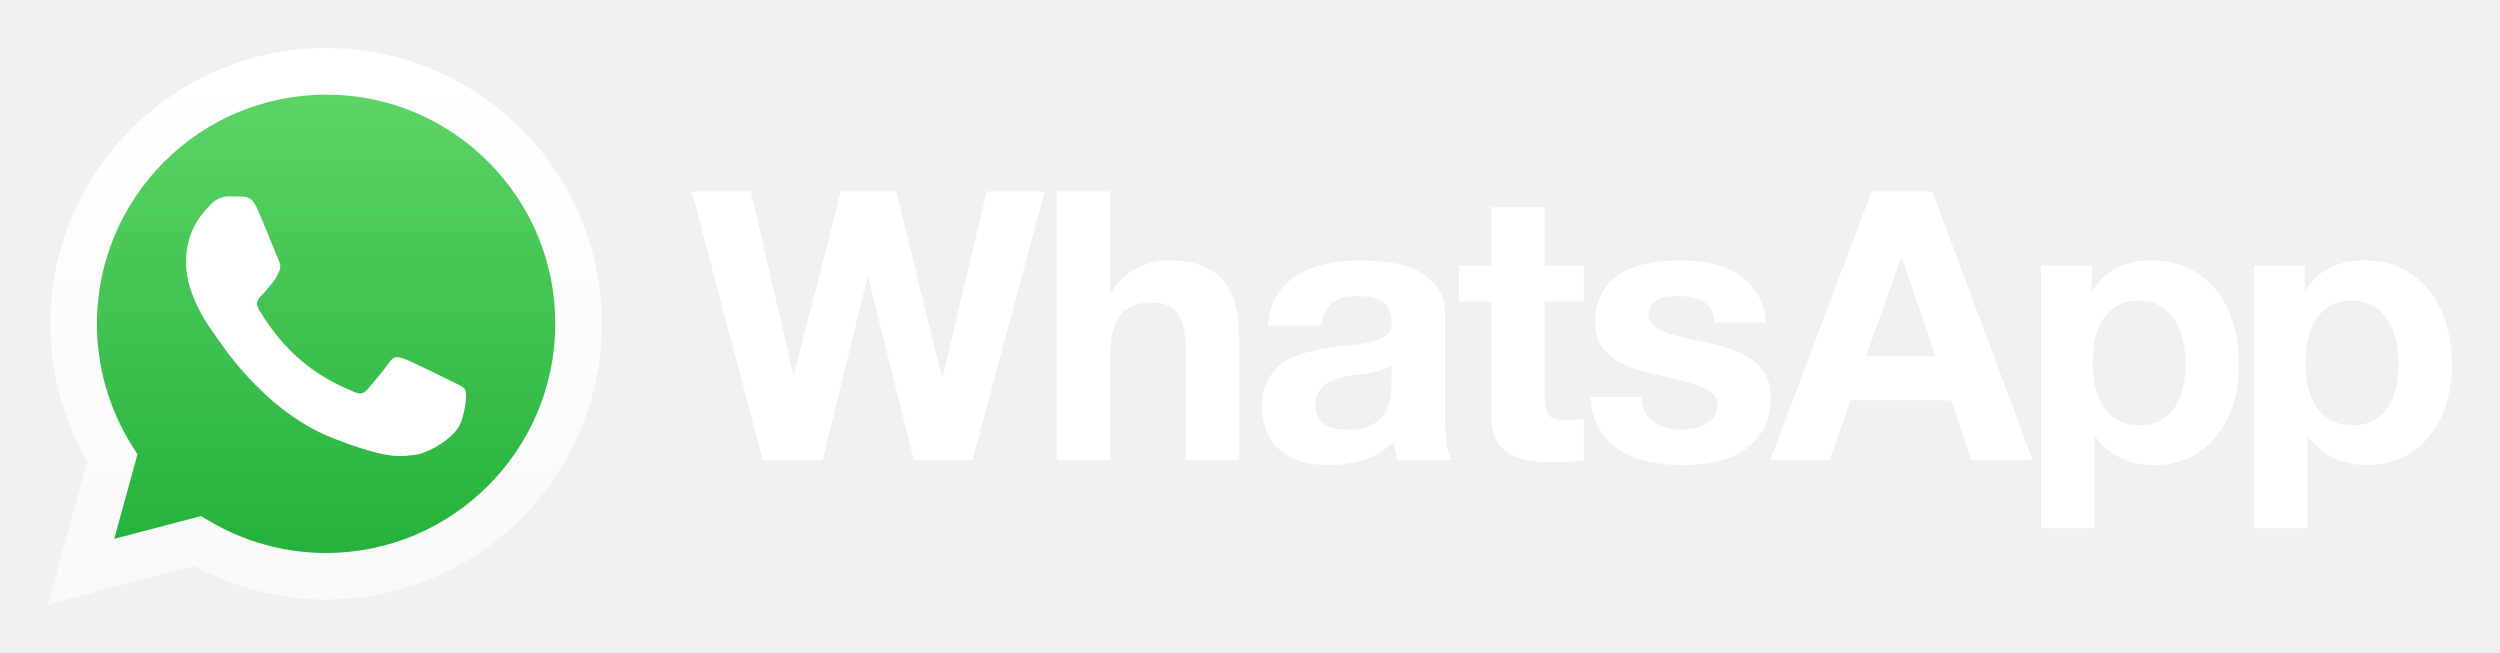
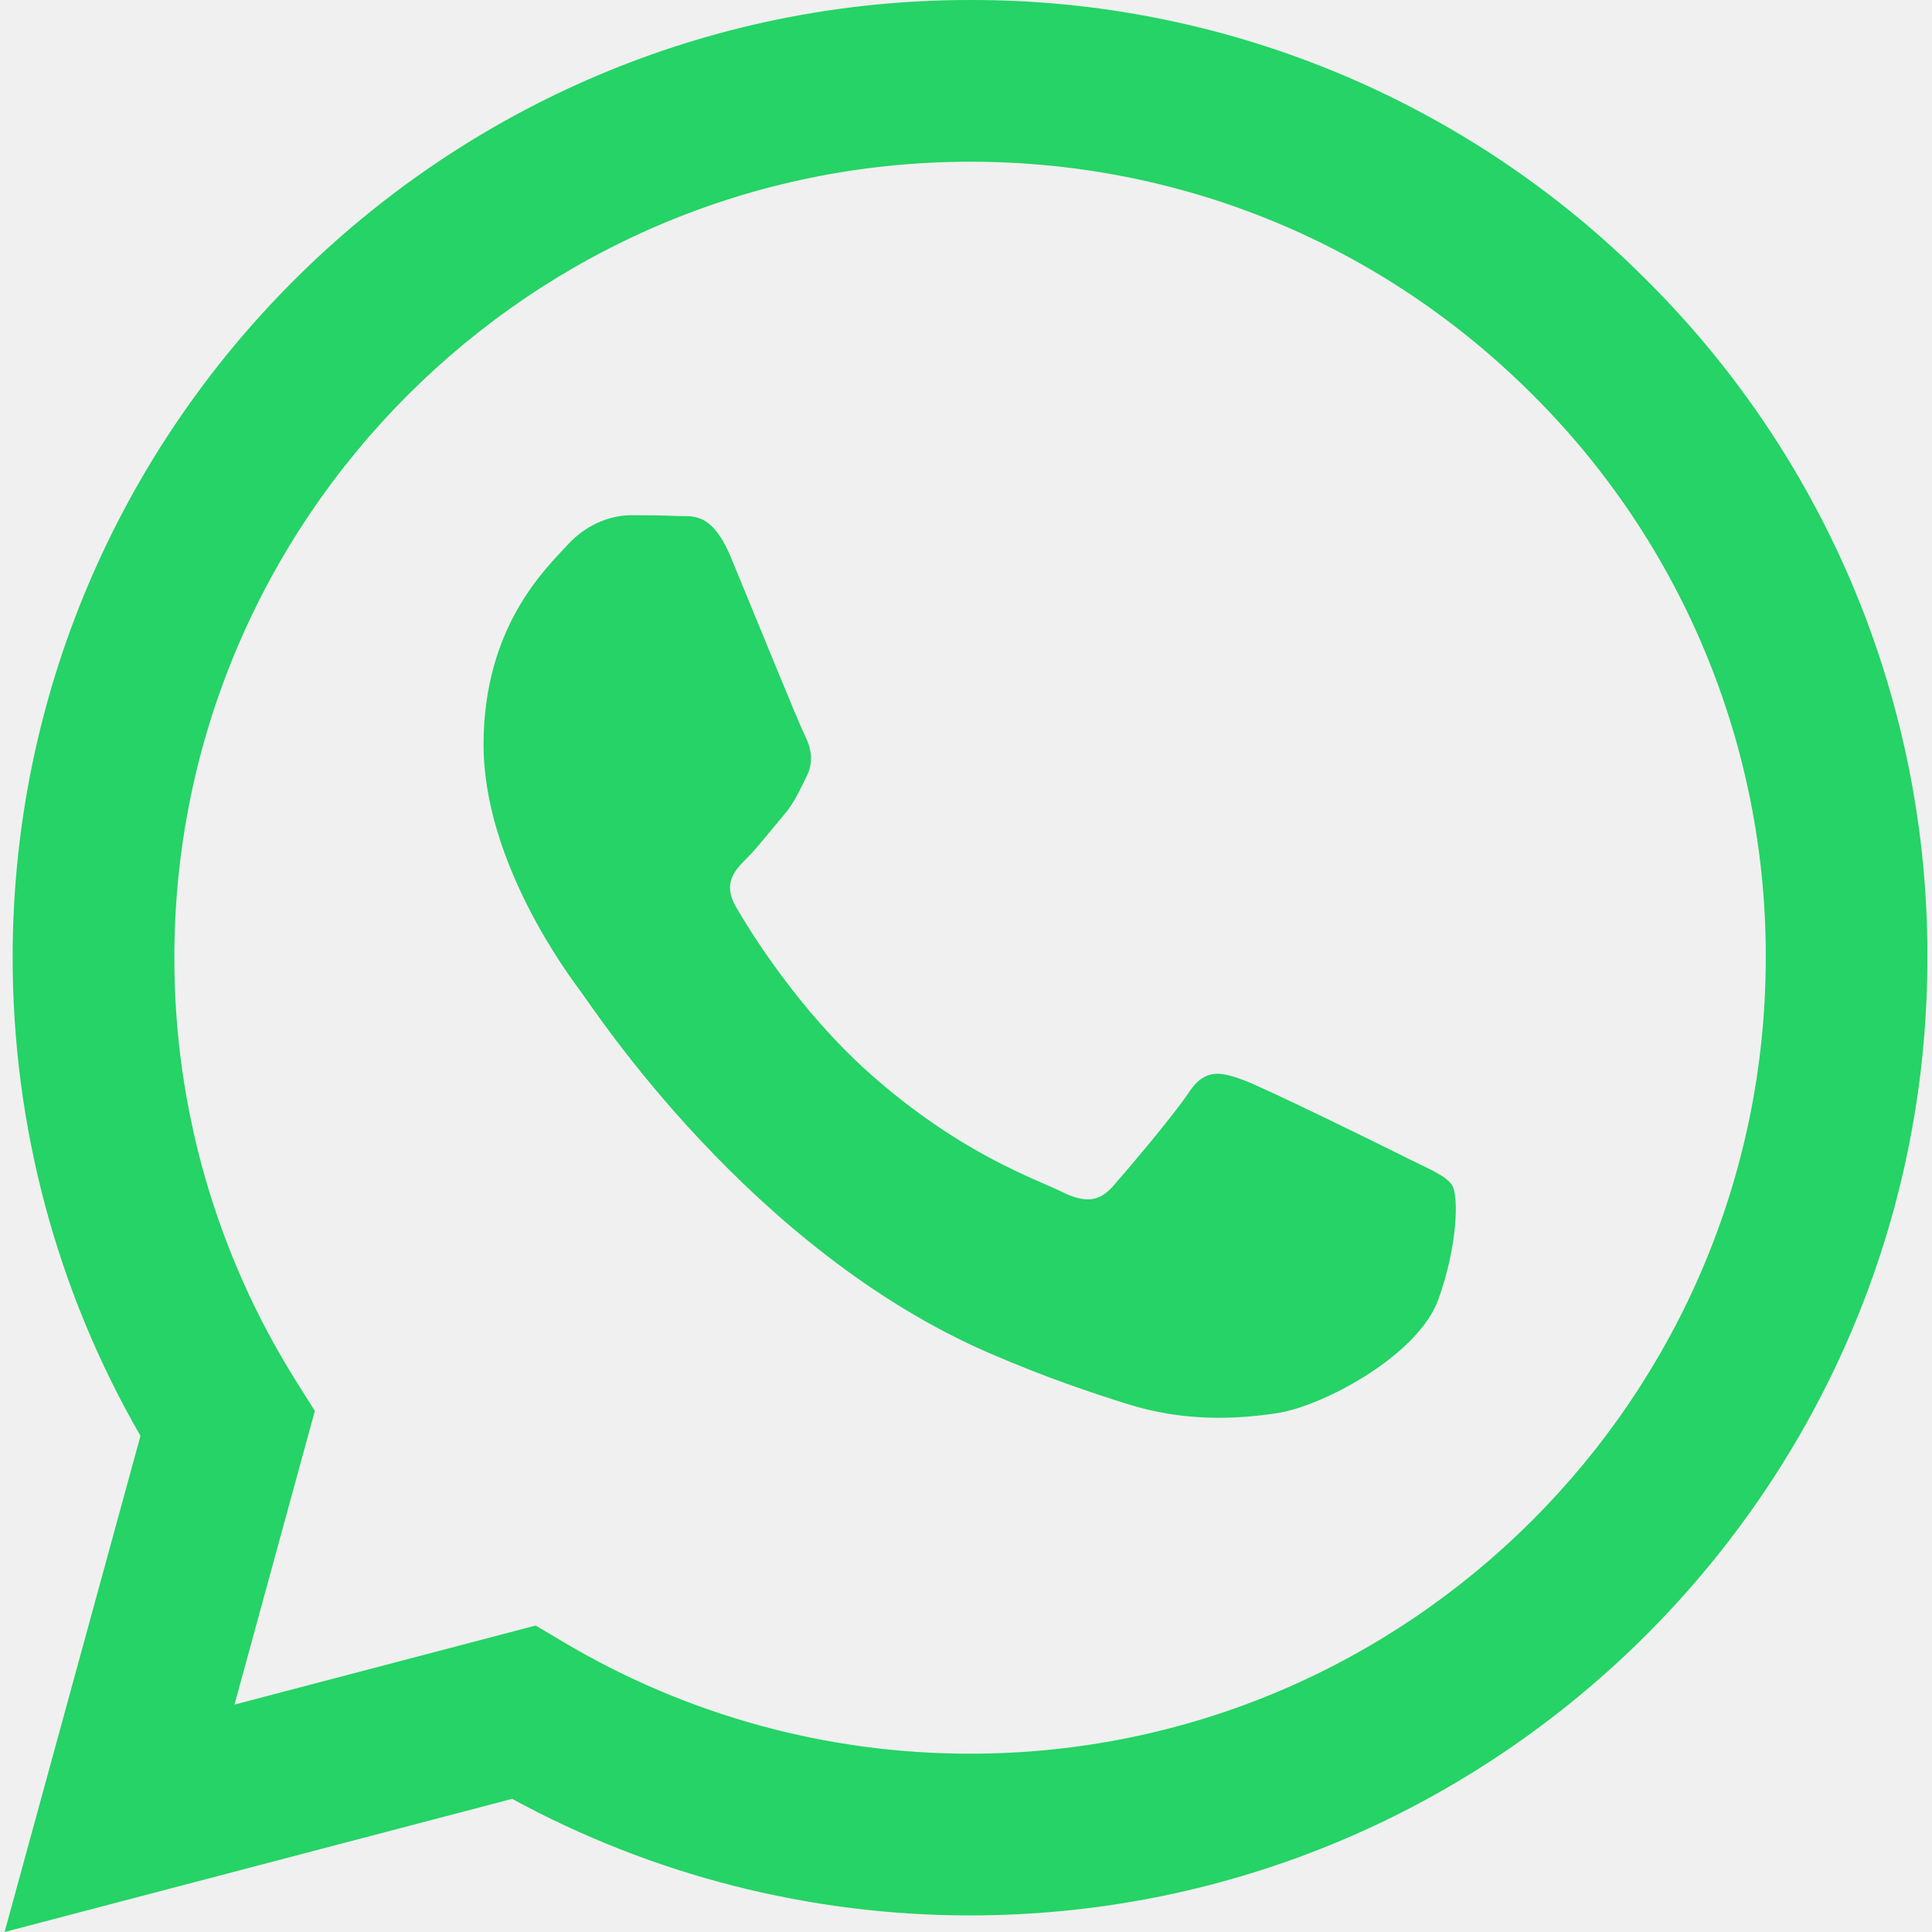
- <svg xmlns="http://www.w3.org/2000/svg" viewBox="-10.24 -10.24 532.48 139.02">
-   <defs>
-     <linearGradient id="SVGK3KZq49U" x1="50%" x2="50%" y1="100%" y2="0%">
-       <stop offset="0%" stop-color="#1faf38" />
-       <stop offset="100%" stop-color="#60d669" />
-     </linearGradient>
-     <linearGradient id="SVGefMkoEOd" x1="50%" x2="50%" y1="100%" y2="0%">
-       <stop offset="0%" stop-color="#f9f9f9" />
-       <stop offset="100%" stop-color="#fff" />
-     </linearGradient>
-   </defs>
-   <path fill="#fff" d="M500.137 72.067c-.318 1.605-.867 3.005-1.64 4.208a9.1 9.1 0 0 1-3.05 2.926q-1.88 1.125-4.686 1.125q-2.726 0-4.649-1.125a9 9 0 0 1-3.087-2.926c-.77-1.203-1.335-2.603-1.683-4.208a23 23 0 0 1-.52-4.885c0-1.717.164-3.373.482-4.972q.482-2.404 1.643-4.255a9.35 9.35 0 0 1 3.046-3q1.879-1.166 4.688-1.168c1.816 0 3.351.392 4.605 1.167a9.55 9.55 0 0 1 3.087 3.043q1.207 1.887 1.725 4.29a23 23 0 0 1 .521 4.895c0 1.651-.162 3.284-.482 4.885m10.74-13.028q-1.123-4.045-3.448-7.094c-1.55-2.03-3.496-3.662-5.848-4.889q-3.529-1.845-8.42-1.843c-2.56 0-4.913.505-7.049 1.521q-3.205 1.525-5.29 4.892h-.156v-5.294h-10.822v55.96h11.378v-19.64h.162c1.389 2.032 3.169 3.567 5.33 4.606c2.162 1.042 4.53 1.566 7.095 1.566c3.042 0 5.7-.592 7.974-1.765c2.267-1.174 4.168-2.753 5.688-4.732c1.526-1.978 2.657-4.247 3.406-6.812c.752-2.567 1.123-5.238 1.123-8.017c0-2.94-.371-5.757-1.123-8.459M454.78 72.067c-.324 1.605-.873 3.005-1.645 4.208a9.05 9.05 0 0 1-3.05 2.926c-1.252.75-2.817 1.125-4.686 1.125c-1.819 0-3.362-.376-4.645-1.125a8.95 8.95 0 0 1-3.087-2.926c-.775-1.203-1.335-2.603-1.683-4.208a23 23 0 0 1-.519-4.885q-.002-2.574.476-4.972c.325-1.604.87-3.02 1.647-4.255a9.3 9.3 0 0 1 3.047-3q1.877-1.166 4.685-1.168c1.815 0 3.356.392 4.608 1.167a9.54 9.54 0 0 1 3.086 3.043q1.2 1.887 1.722 4.29c.35 1.604.519 3.236.519 4.895a25 25 0 0 1-.475 4.885m7.29-20.122q-2.323-3.047-5.851-4.889q-3.528-1.845-8.413-1.843q-3.85-.001-7.052 1.521c-2.143 1.017-3.9 2.647-5.289 4.892h-.163v-5.294h-10.823v55.96h11.388v-19.64h.154c1.388 2.032 3.17 3.567 5.335 4.606q3.24 1.564 7.09 1.566c3.047 0 5.703-.592 7.973-1.765q3.407-1.762 5.691-4.732c1.525-1.978 2.655-4.247 3.409-6.812a28.7 28.7 0 0 0 1.12-8.017c0-2.94-.378-5.757-1.12-8.459c-.754-2.696-1.9-5.062-3.45-7.094m-74.852 13.71l7.453-21.005h.159l7.214 21.005zm1.2-35.115L366.78 87.78h12.663l4.485-12.748h21.401l4.324 12.747h13.067L401.325 30.54zm-22.6 39.083a10.3 10.3 0 0 0-2.966-3.29c-1.228-.878-2.634-1.588-4.207-2.125a49 49 0 0 0-4.85-1.358a187 187 0 0 0-4.726-1.045q-2.326-.483-4.13-1.08c-1.202-.402-2.173-.92-2.922-1.567q-1.123-.959-1.121-2.483c0-.856.208-1.536.638-2.045a4.3 4.3 0 0 1 1.564-1.164a7.1 7.1 0 0 1 2.043-.52a20 20 0 0 1 2.083-.117q3.047 0 5.294 1.16c1.492.776 2.322 2.26 2.48 4.449h10.82q-.32-3.844-1.964-6.375q-1.643-2.523-4.127-4.045q-2.48-1.523-5.652-2.165a32.7 32.7 0 0 0-6.526-.64q-3.373 0-6.572.597q-3.211.606-5.771 2.087a11.5 11.5 0 0 0-4.13 4.048c-1.044 1.71-1.564 3.904-1.564 6.574q.001 2.727 1.126 4.61a9.7 9.7 0 0 0 2.959 3.126c1.232.828 2.636 1.499 4.211 2.003c1.576.513 3.192.95 4.846 1.326c4.065.856 7.232 1.708 9.5 2.567q3.406 1.28 3.406 3.847c0 1.015-.238 1.852-.72 2.522a5.45 5.45 0 0 1-1.803 1.604a8.5 8.5 0 0 1-2.404.88q-1.324.285-2.527.284q-1.683 0-3.242-.402q-1.567-.401-2.767-1.243a6.6 6.6 0 0 1-1.965-2.165c-.504-.883-.764-1.934-.764-3.166H328.55c.11 2.779.735 5.092 1.887 6.935a13.7 13.7 0 0 0 4.406 4.45q2.684 1.682 6.134 2.406c2.294.48 4.646.72 7.046.72a35.6 35.6 0 0 0 6.936-.679q3.406-.682 6.051-2.369c1.767-1.12 3.19-2.603 4.289-4.448q1.639-2.768 1.64-6.856c0-1.927-.374-3.54-1.122-4.848m-47.042-35.715h-11.383v12.424h-6.889v7.615h6.89V78.4q.002 3.13 1.043 5.05c.695 1.281 1.642 2.276 2.843 2.969q1.805 1.041 4.17 1.401a33.4 33.4 0 0 0 5.008.36c1.126 0 2.271-.028 3.449-.077a27 27 0 0 0 3.204-.324V78.96c-.536.109-1.096.192-1.686.24q-.879.083-1.842.084q-2.883-.002-3.848-.965q-.958-.96-.96-3.848V53.947h8.336v-7.615h-8.335zm-32.619 37.835q.001.97-.2 2.569c-.133 1.072-.494 2.123-1.081 3.166c-.589 1.042-1.5 1.94-2.725 2.685q-1.842 1.125-5.212 1.125c-.905 0-1.789-.08-2.643-.244c-.857-.158-1.602-.44-2.244-.84q-.962-.6-1.524-1.644q-.558-1.041-.56-2.562c0-1.068.189-1.956.56-2.647a5.2 5.2 0 0 1 1.485-1.724q.919-.68 2.163-1.084q1.24-.4 2.525-.64a50 50 0 0 1 2.723-.401a35 35 0 0 0 2.605-.4q1.243-.241 2.326-.604c.721-.24 1.32-.57 1.802-1zm11.38 6.817V56.997q.002-3.772-1.684-6.052q-1.681-2.287-4.324-3.568q-2.65-1.283-5.854-1.724a46 46 0 0 0-6.33-.44q-3.446-.002-6.85.681c-2.276.454-4.315 1.217-6.133 2.284a13.6 13.6 0 0 0-4.486 4.248c-1.18 1.764-1.846 3.982-2.006 6.655h11.38q.321-3.37 2.247-4.811q1.92-1.443 5.289-1.441q1.519 0 2.844.2c.88.134 1.655.398 2.324.8q1.004.6 1.602 1.685c.4.72.601 1.698.601 2.924c.053 1.18-.295 2.07-1.04 2.685q-1.124.928-3.047 1.403q-1.923.487-4.41.72a93 93 0 0 0-5.046.645a48 48 0 0 0-5.088 1.083c-1.682.451-3.183 1.136-4.49 2.041c-1.31.913-2.378 2.127-3.209 3.651q-1.24 2.287-1.24 5.812q0 3.206 1.082 5.529c.72 1.554 1.722 2.832 3.006 3.848q1.924 1.525 4.488 2.248q2.562.72 5.53.72q3.849-.001 7.53-1.12a14.87 14.87 0 0 0 6.416-3.931q.08 1.043.278 2.045c.134.665.31 1.324.523 1.962h11.542q-.803-1.276-1.122-3.847a43 43 0 0 1-.323-5.372M250.652 49.9c-1.12-1.471-2.657-2.618-4.604-3.449q-2.93-1.237-7.495-1.238q-3.205-.002-6.574 1.644q-3.365 1.64-5.528 5.251h-.241V30.54h-11.38v57.24h11.38V66.053q0-6.33 2.084-9.1q2.082-2.763 6.732-2.764q4.086-.001 5.69 2.527q1.604 2.524 1.603 7.654v23.408H253.7V62.287q-.001-3.845-.682-7.016q-.68-3.163-2.366-5.372m-60.106 20.083h-.159L180.61 30.54h-11.78l-9.94 38.962h-.159l-9.056-38.962h-12.582l15.147 57.24h12.744l9.535-38.962h.16l9.698 38.961h12.503l15.388-57.239h-12.342z" />
-   <path fill="url(#SVGK3KZq49U)" d="M2.517 58.721a56.57 56.57 0 0 0 7.568 28.334l-8.043 29.367l30.054-7.88a56.7 56.7 0 0 0 27.09 6.897h.025c31.243 0 56.677-25.424 56.69-56.673c.006-15.143-5.886-29.381-16.59-40.094C88.609 7.96 74.375 2.058 59.209 2.052c-31.248 0-56.679 25.422-56.692 56.67" />
-   <path fill="url(#SVGefMkoEOd)" d="M.493 58.703a58.6 58.6 0 0 0 7.839 29.349L0 118.472l31.131-8.163a58.7 58.7 0 0 0 28.063 7.147h.025c32.364 0 58.71-26.339 58.725-58.706c.005-15.687-6.099-30.437-17.185-41.534C89.671 6.121 74.928.006 59.219 0C26.849 0 .506 26.334.493 58.703m18.54 27.816l-1.163-1.845a48.67 48.67 0 0 1-7.462-25.968c.01-26.903 21.906-48.79 48.83-48.79c13.037.005 25.29 5.087 34.507 14.309c9.216 9.223 14.287 21.482 14.283 34.521c-.012 26.904-21.907 48.795-48.81 48.795H59.2a48.76 48.76 0 0 1-24.844-6.802l-1.783-1.058l-18.473 4.844z" />
-   <path fill="#fff" d="M44.541 34.161c-1.1-2.443-2.256-2.492-3.301-2.535c-.856-.037-1.835-.034-2.812-.034c-.98 0-2.569.368-3.913 1.836c-1.345 1.468-5.136 5.017-5.136 12.237S34.637 59.86 35.37 60.84c.734.978 10.151 16.267 25.065 22.148c12.396 4.888 14.918 3.916 17.608 3.671c2.69-.244 8.682-3.548 9.904-6.975c1.223-3.426 1.223-6.363.856-6.976c-.366-.611-1.345-.979-2.812-1.712c-1.468-.734-8.682-4.284-10.026-4.774c-1.346-.489-2.324-.733-3.303.736c-.978 1.467-3.788 4.771-4.644 5.75s-1.713 1.103-3.18.37c-1.468-.737-6.194-2.285-11.8-7.283c-4.362-3.89-7.307-8.692-8.163-10.161s-.091-2.262.644-2.994c.66-.657 1.468-1.713 2.202-2.57c.732-.857.977-1.468 1.466-2.447c.49-.98.244-1.836-.122-2.57c-.367-.734-3.219-7.99-4.524-10.892" />
+ <svg xmlns="http://www.w3.org/2000/svg" fill="#25D366" role="img" viewBox="0 0 24 24">
+   <path d="M17.472 14.382c-.297-.149-1.758-.867-2.03-.967-.273-.099-.471-.148-.67.15-.197.297-.767.966-.94 1.164-.173.199-.347.223-.644.075-.297-.15-1.255-.463-2.39-1.475-.883-.788-1.48-1.761-1.653-2.059-.173-.297-.018-.458.13-.606.134-.133.298-.347.446-.52.149-.174.198-.298.298-.497.099-.198.05-.371-.025-.52-.075-.149-.669-1.612-.916-2.207-.242-.579-.487-.5-.669-.51-.173-.008-.371-.01-.57-.01-.198 0-.52.074-.792.372-.272.297-1.04 1.016-1.04 2.479 0 1.462 1.065 2.875 1.213 3.074.149.198 2.096 3.2 5.077 4.487.709.306 1.262.489 1.694.625.712.227 1.36.195 1.871.118.571-.085 1.758-.719 2.006-1.413.248-.694.248-1.289.173-1.413-.074-.124-.272-.198-.57-.347m-5.421 7.403h-.004a9.87 9.87 0 01-5.031-1.378l-.361-.214-3.741.982.998-3.648-.235-.374a9.86 9.86 0 01-1.51-5.26c.001-5.45 4.436-9.884 9.888-9.884 2.64 0 5.122 1.03 6.988 2.898a9.825 9.825 0 012.893 6.994c-.003 5.45-4.437 9.884-9.885 9.884m8.413-18.297A11.815 11.815 0 0012.05 0C5.495 0 .16 5.335.157 11.892c0 2.096.547 4.142 1.588 5.945L.057 24l6.305-1.654a11.882 11.882 0 005.683 1.448h.005c6.554 0 11.89-5.335 11.893-11.893a11.821 11.821 0 00-3.48-8.413Z" />
</svg>
